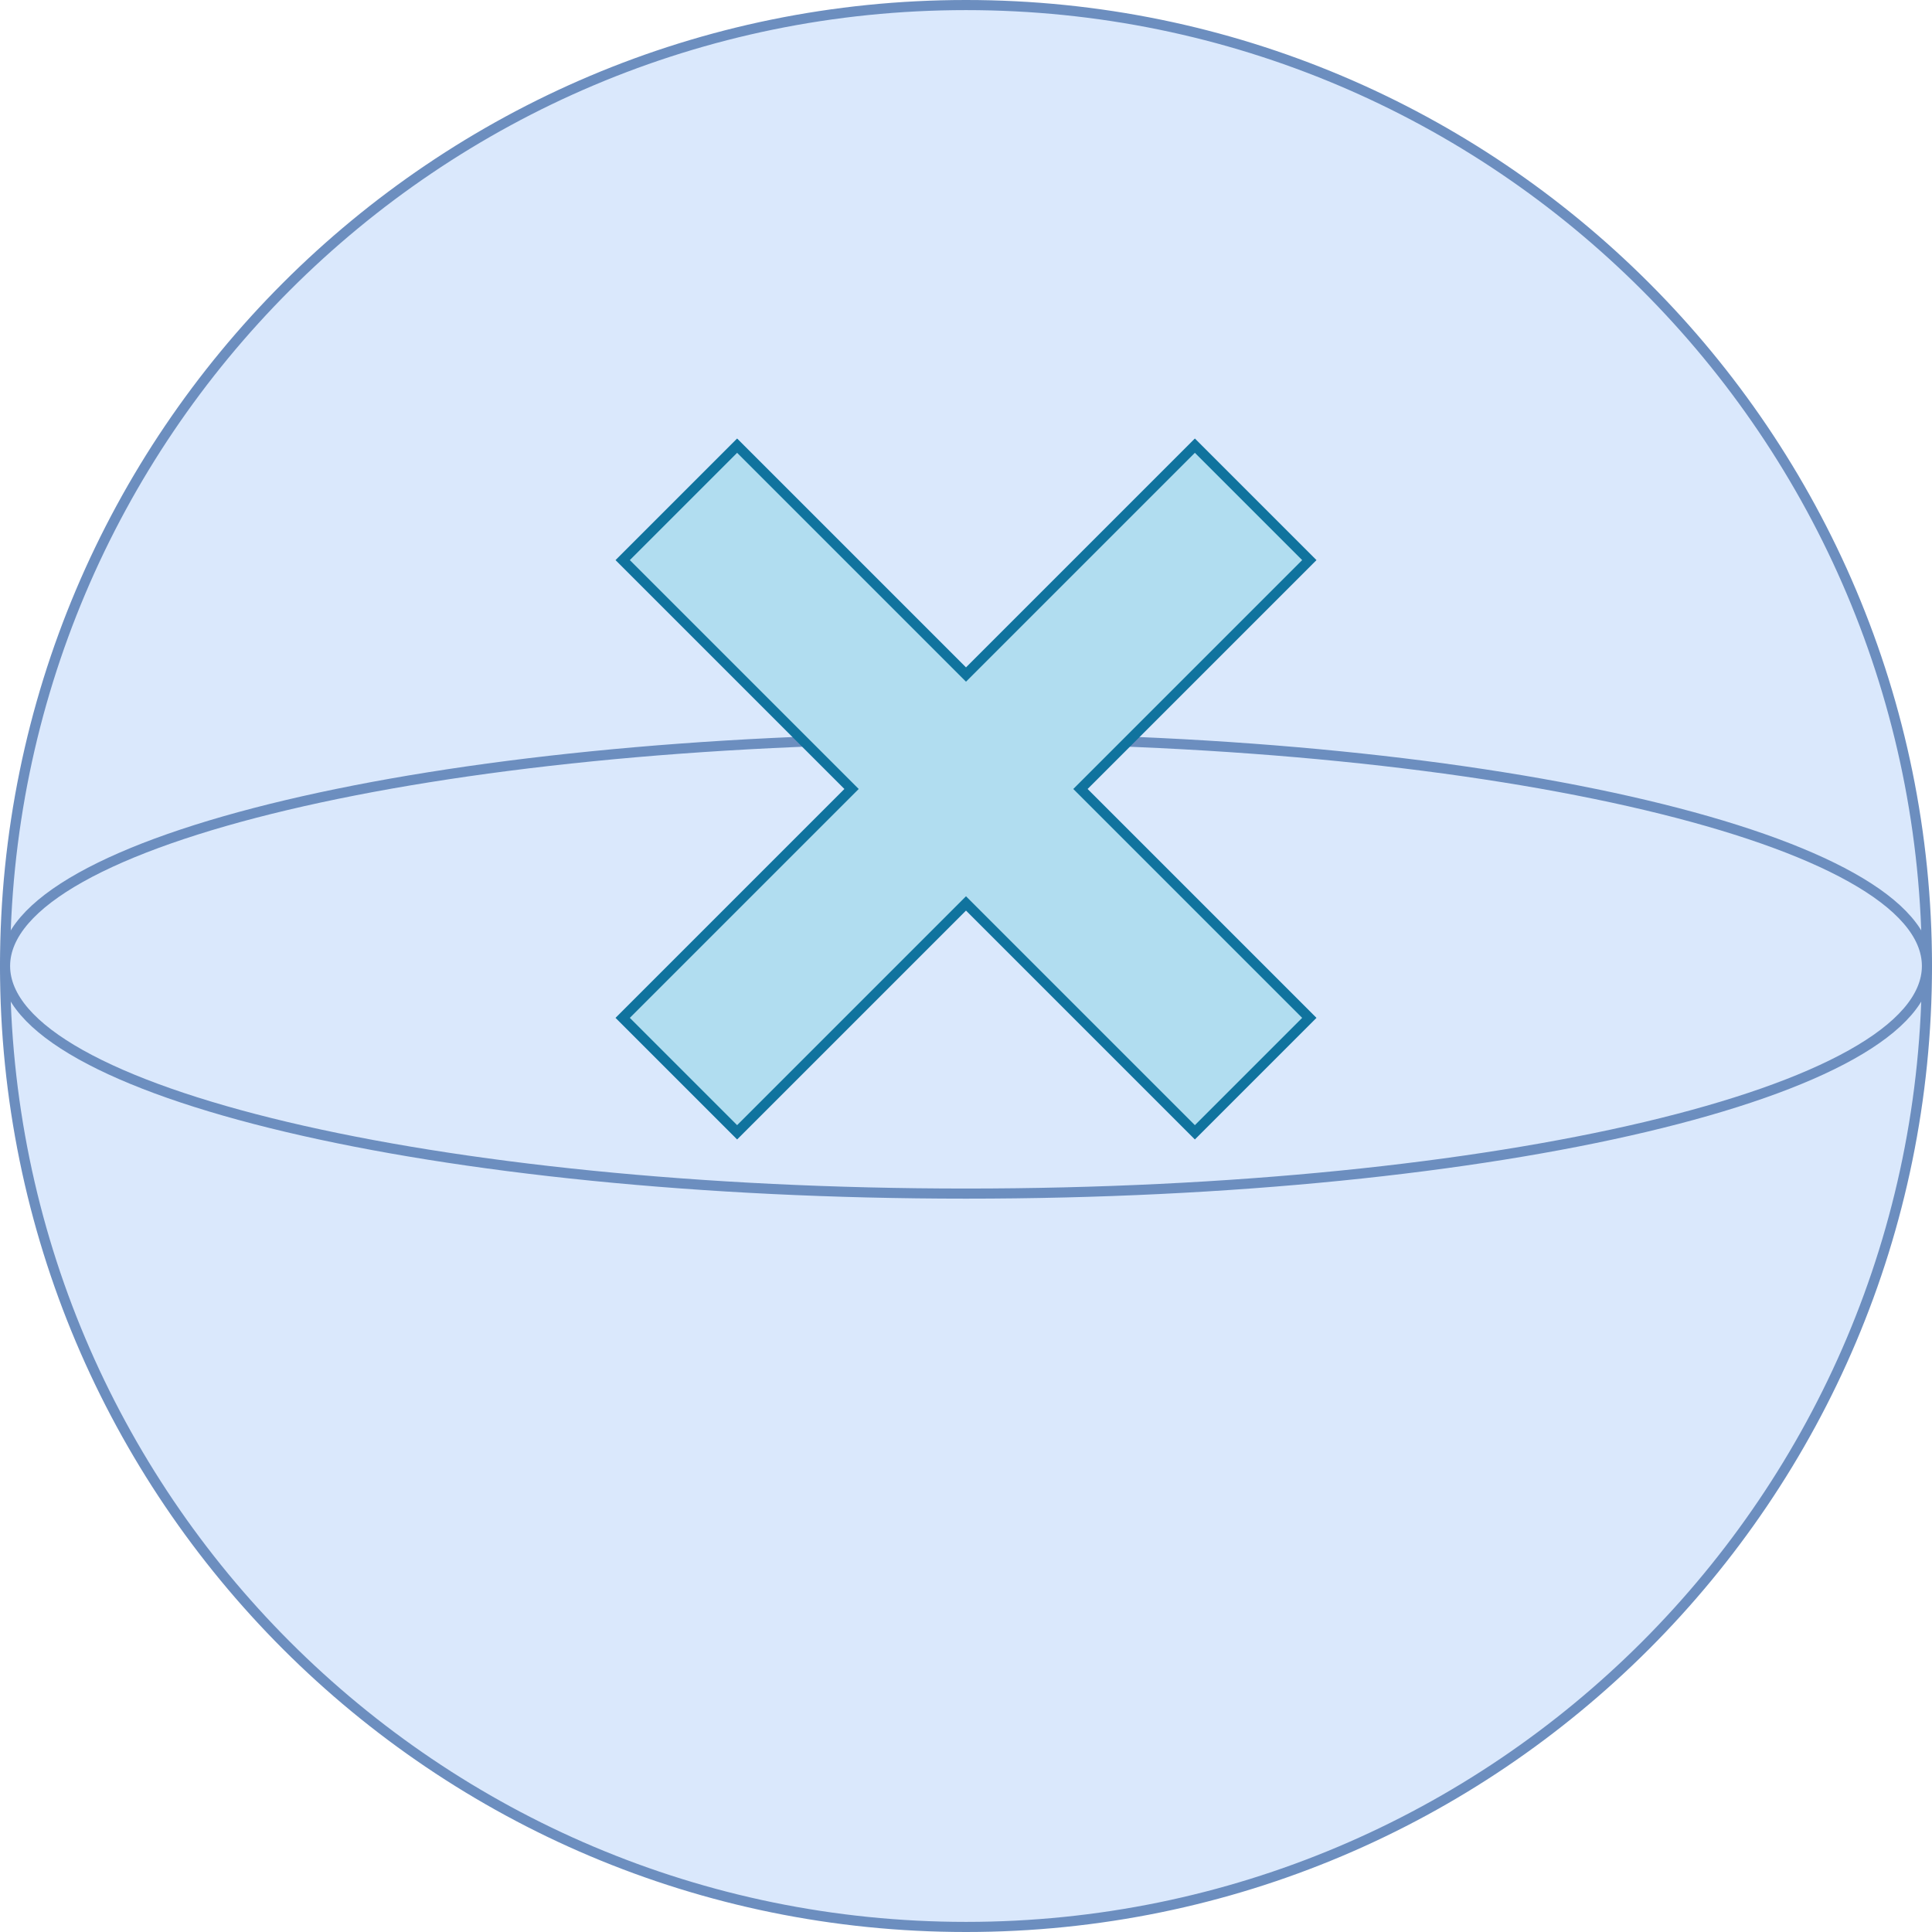
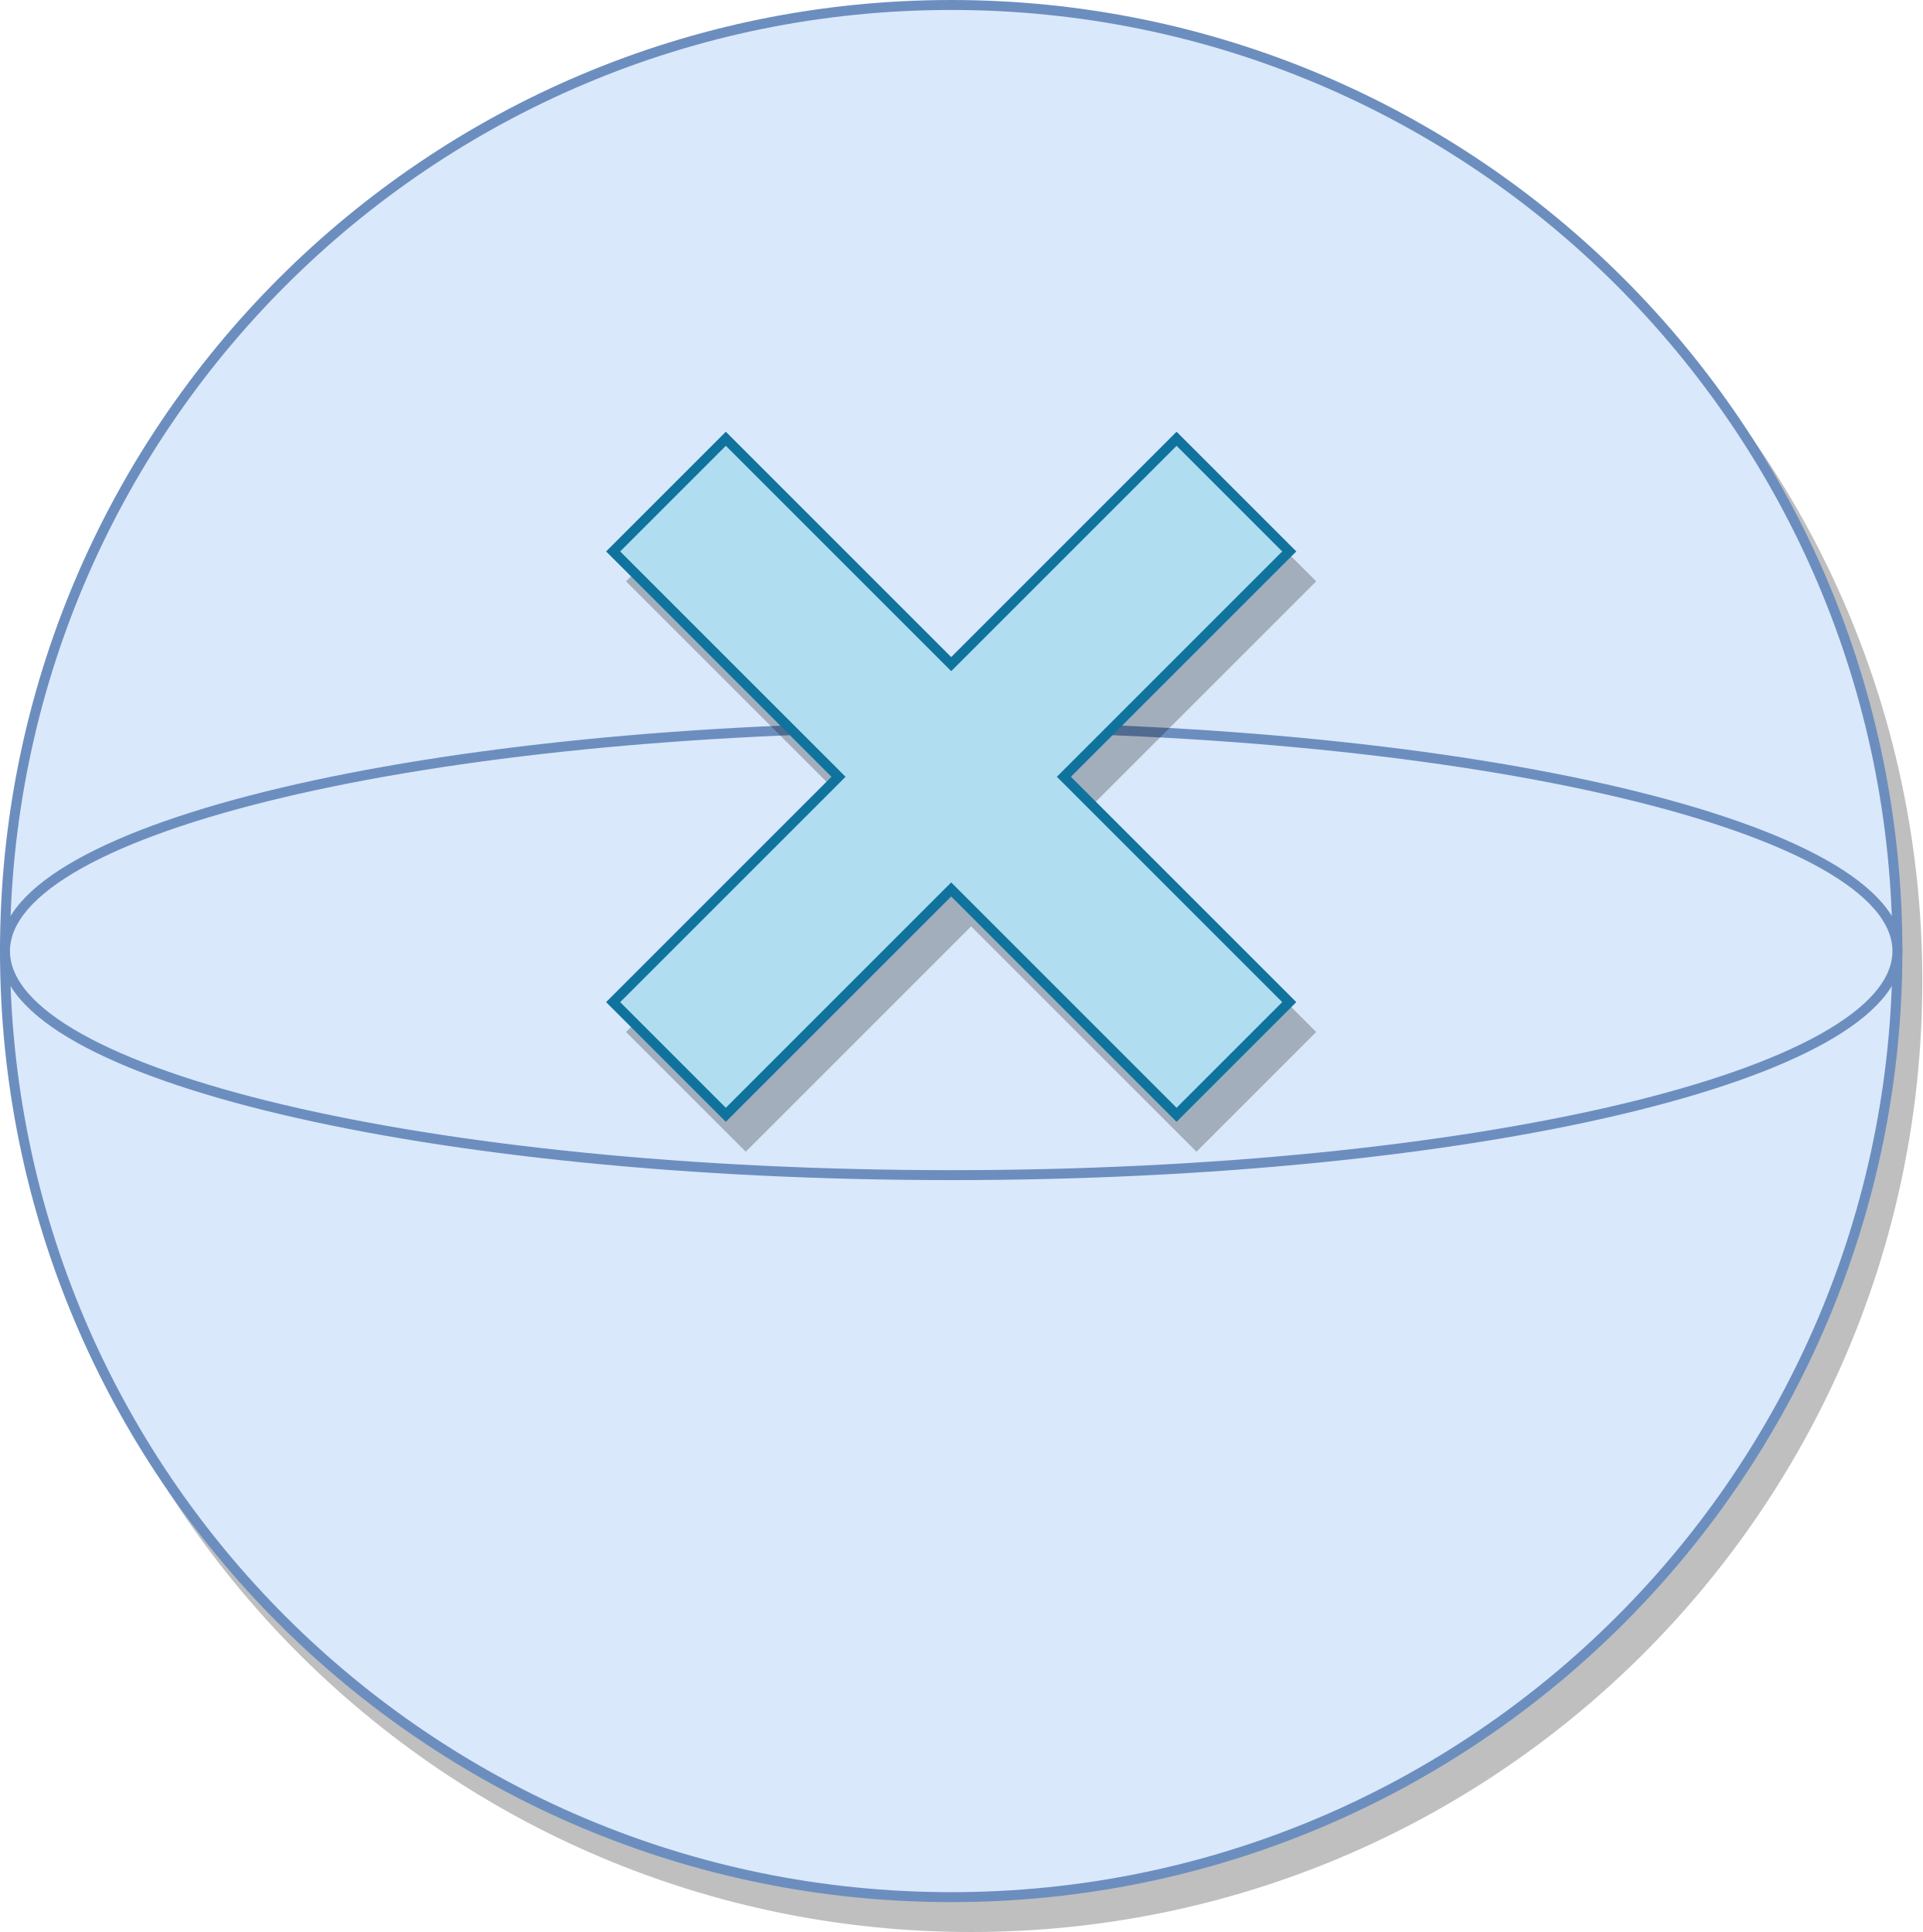
- <svg xmlns="http://www.w3.org/2000/svg" version="1.1" width="191px" height="191px" viewBox="-0.5 -0.5 191 191" content="&lt;mxfile host=&quot;app.diagrams.net&quot; modified=&quot;2023-02-01T14:46:39.265Z&quot; agent=&quot;5.0 (Macintosh; Intel Mac OS X 10_15_7) AppleWebKit/537.36 (KHTML, like Gecko) Chrome/109.0.0.0 Safari/537.36&quot; etag=&quot;b040D04-bC3vcxmLrELs&quot; version=&quot;20.0.4&quot; type=&quot;device&quot; pages=&quot;2&quot;&gt;&lt;diagram id=&quot;rjqoV1BqjY0svaJ3a4wY&quot; name=&quot;blue&quot;&gt;zZVNb6MwEIZ/DceuMA6BXJt+XXYPzUpV9+bgAayaDDJOgf76nRQTYEmUVtpq94Jm3hmPPQ+D8fi6aO6NKPPvKEF7gS8bj994QRBHET0PQtsJS8Y7ITNKdhIbhI16Ayf6Tt0rCdUk0SJqq8qpmOBuB4mdaMIYrKdpKerprqXIYCZsEqHn6pOSNndtBdGgP4DK8n5ntlx1kUL0ya6TKhcS65HEbz2+Noi2s4pmDfrArufSrbs7Ez0ezMDOfmTBAq9+pQ/iDTc/w+bR3Lf8x/NV2FV5FXrvGnaHtW1PIDO4L10aGAvNKe5i26f783OxY7c0JYAFWNNSiivEuVvS/uHXA2+2clo+Zt2Lwr3j7Fh7wECGI/EJKsFlKlSFRpCc6zpXFjalSA6Rmj4C0nJb0IY3jExRld1cpqoB2vQ6VVqvUaN5L8SlgDhNSK+swRcYRZZJDNuUImfhjyGff71z8v+OLPuLZP8DkG5ko+Bb+LGZXYRfBHZxGSxdQOXBTAxW1WW8Bq2wCnfk0qlnuLdMytQ/hZv5EV/BV+B2VcJwemFEJ+jHJ+DHn59qcocb+j02+s3x298=&lt;/diagram&gt;&lt;diagram id=&quot;XWp6MGt95ReRCfYqYjzS&quot; name=&quot;gold&quot;&gt;zZVNc4IwEIZ/Dcd2hMiHx1atXjo9eGivkQTINLBMiAX99V0kCIw6asdOe3GSdz+SfXYNFpmm1ULRPHkFxqXljFhlkZnlOIHv428tbBvBs0kjxEqwRrI7YSV23Igjo24E48XAUQNILfKhGEKW8VAPNKoUlEO3COTw1JzG/EhYhVQeq++C6cSU5fidvuQiTtqTbW/SWFLaOptKioQyKHsSmVtkqgB0s0qrKZc1u5ZLE/dyxnq4mOKZvirgLfB5Vn4Ey8mTTRe7gMrswWT5onJjCjaX1duWQKxgkxs3rjSvTnGn69Z9dHwv+1AtTgmHlGu1RReTyPFNyLZFaPZlx9ueGC3ps25FanocH3J3GHBhSNxAxblMBbPgCOLmuUyE5quchrWlxD8BaolO8cCZjUta5M1cRqLieOhzJKScggS1T0SiKHLCEPVCK/jkPQvz1p7roSVWlAmkOYhiE6+2nW3MoAFnW3/clb+jTu5I/Z9DNqPuXznpY//R/SXo48vQ8eHK62WooCguo1egqRaQ4Xbs/qgVd8dtsrju4KEhB6o9/sEJ/MHtE4/b7mXf23qfRzL/Bg==&lt;/diagram&gt;&lt;/mxfile&gt;">
+ <svg xmlns="http://www.w3.org/2000/svg" version="1.1" width="193px" height="194px" viewBox="-0.5 -0.5 193 194" content="&lt;mxfile host=&quot;app.diagrams.net&quot; modified=&quot;2023-02-04T08:20:05.916Z&quot; agent=&quot;5.0 (Macintosh; Intel Mac OS X 10_15_7) AppleWebKit/537.36 (KHTML, like Gecko) Chrome/109.0.0.0 Safari/537.36&quot; etag=&quot;2C3UUbGu3VSdL_Twg8AN&quot; version=&quot;20.8.16&quot; type=&quot;device&quot; pages=&quot;18&quot;&gt;&lt;diagram id=&quot;6k0z0LtdKyUJB5cvUbca&quot; name=&quot;DB&quot;&gt;3VjLctowFP0aLdOxMbblpUxM2mmyKZO2W4EVW42wqBCvfH0lW7IRr9CEdmhnGOb66Oq+dSwAwWC6vhN4Vj7wnDDQ8/I1CG5BrwdhqL41sGmAMIQNUAiaN5DfASP6QgzoGXRBczJ3FCXnTNKZC054VZGJdDAsBF+5ak+cuV5nuCB7wGiC2T76jeayNGn14g7/SGhRWs9+lDQrU2yVTSbzEud8tQUFGQgGgnPZSNP1gDBdO1uXZt/wyGobmCCVPGfDfQo/vzym8Ov3WZLPF15vOX64Mc2Yy41NmOQqf/PIhSx5wSvMsg5NBV9UOdFWPfXU6dxzPlOgr8AfRMqNaSZeSK6gUk6ZWSVVjnRr1GPFK9IgQ8qYMbmfmUl2zhdiQk6kY4ZNYlEQeUIvavR0rlsOTN3uCJ8SKTZKQRCGJV26s4DNSBWtXld1JZjC/0YTTNRLzBbGE8gCAHsADWpBfXwjoMAspZ5FUiOkVjlRsxkxlX46FkoqZF3SXeRGeTzH1qfbt+8FWQgSD8ADJiyS06Uzf9HPBTfrneTsmM9wdXDLGE+ei3o4byaccQECpCtfUUkxO2wyiwFSOSAtwAzAtnKqj40f17eC64AtunN23JOxKqkkoxmuJ3al2NE9BZjRolIyI0/y1NAviZBkfXJM7WpoqMZwrQ/N86pjLt/SUbnFWlbv4pOd/F/0Ep1JL/FV0Ut0jF5eObuvURBqaapvdSKr4/1FCjoZh9obpiC8iIXrOu1BvHPa4zNPu+/9qeMev+FFdskpeq2Pb9574kWmTQxGIzvHiRWGu+bQ0dhjkPRBmmon2u3w8cv9tQ1bmFzdsNlfCFvTRtYfdEH3hyZL9Ls98VtKsT2xc9myDVQ3Yk+1JcJTXVQzc2fedt4361m9BQ19K/WPhNJeWkKAMpCgQwk31hNrHdlw21CGbpTKoA0XBtdTC5BBraCal0UgCbXToyH5WqGxaRL369giABFIb+sh8EF6LKlzqtrXCnDQNajjhX+lUH1dAYjsxqxmnSFAoUWg1UmP68TvqOoOsSkCki57zaXgz2TQXOHtFe5J3d92oB2W02RG1Q93ZOApzfP6QnmILF06vQBB9gKXIANvnyD74YUIUj12/xvUa1t/vgTZLw==&lt;/diagram&gt;&lt;diagram id=&quot;XWp6MGt95ReRCfYqYjzS&quot; name=&quot;gold&quot;&gt;7Zhbb5swGIZ/TS47BRzAXC5p11baQVukreudAwasOZgZZ5D++plgA15oQyfSg5pcRPb7+YDf57M5TMBiXV5ylCWfWIjpxJ6G5QScT2wbQkf+V8K2FhwH1kLMSVhLVissyR1W4lSpGxLi3GgoGKOCZKYYsDTFgTA0xDkrzGYRo+asGYrxnrAMEN1Xf5BQJGpZttfqV5jEiZ7Zcv06ska6sVpJnqCQFR0JXEzAgjMm6tK6XGBaead9qft9uCfaXBjHqRjU4Qv0cFrcwCv/vYUu7yCi6Zka5Q+iG7VgdbFiqx2IOdtk+5PpnpgLXPahQCs9QrtamSWYrbHgW9lO9bI9ZdBWW6jqReu35Sst6XhtT5WIFOO4Gbu1QRaUE49wxT7sihxFpqCszIuECLzMUFBFCrkJpJaItZzw3JJFlGd1XkakxHLSeUQoXTDK+G4gEEWRHQRSzwVnv3AnEror13FlJOYoJNJ4o1fou1Wsyapqrh5KD0H/F90+okMIGnF0BGBEBOM6PrrJKu+9gWk/8945RzJ9dth0mW9ZVQw4y/PD1nMmkCAsldWZ818oRre71Dci49QBjasd/2GP/XCEjIfXtz+LW/xtvvqcXtPvvz/6X/0hR7E2Py+ICJJHuX/WZz8GAZSHaI/986nv7CIRM3bBdPdrsPSc/sNI3b8LejCAHgzgWBgGHDxvAINlPTsI522D0KM45tPRs2NxT1iqLrOZgcUC+3fvJ8XinbB07NVUep6pnpQKPFGputj+y8Iy4P3u1WF5eF/Y5sbwjwZAVttPGrtY57sQuPgL&lt;/diagram&gt;&lt;diagram id=&quot;lGsL9giuVpwTiS2bFU5e&quot; name=&quot;silver&quot;&gt;5ZjNbqMwFIWfJsuOAEOA5SRN2mrUFVW7dsCAW8DIOAX69GPADhCYCRklkyoBCdnn+gefz+ZKzMAyLh4oTMNn4qFopileMQP3M02zLIM/K6FsBMOwGiGg2GsktRUc/IWEqAh1iz2U9RoyQiKG077okiRBLutpkFKS95v5JOrPmsIADQTHhdFQfcMeC8WyNLPVHxEOQjmzOrebSAxlY7GSLIQeyTsSWM3AkhLCmlJcLFFUeSd9afqt/xDdvRhFCZvSoXxJHl9/OqsyfCebV3UdvG2MOzHKJ4y2YsHiZVkpHQgo2abDyWRPRBkqxlDAjRyhXS3fJYjEiNGStxO9NFMYVEoLRT1v/VZtoYVdr6UIBeNgN3ZrAy8IJ45wRTvsCh+Fb0FeWeQhZshJoVtFcn4IuBaymE94r/IizNJmX/q4QHzShY+jaEkiQuuBgG9UN9czRskH6kTm9cUjAYUe5sZ3Ypv6rnrJXVXNNaT0V+j76IaILocAnBDBaR0/ucli35sTt71u/jDOZLp+2HS+39Kq6FKSZYetp4RBhknCq7rxTyh80sPQXOfAUMgE1fsagZ3bHS7WCBbrBCfB/vX1AhVcOtT7eKbB+ukzepryiZZQshwzNzyKyt0YFgRcS1HGsCwU26gje1iU+tphGckKg9xxREIYYwBGGIBzMZiQEK6bARcuzWBCRrguBrr27c7BEQniShioev8c6MMs/V8JGLdGgA/WJ2BdmMD85gjY9vciYN4cgb1MYJ8NAK+2fyTqWOe3Dlj9Bg==&lt;/diagram&gt;&lt;diagram id=&quot;CKwYreUDkkmWpArTMo3f&quot; name=&quot;bronze&quot;&gt;7ZhBb5swGIZ/DcdOYEOBa0K2XqpViqYdJxcMWIWYGqeQ/foZsAkWRKRSSDs1OUT2a/szfp/PGDDgOq9/MFSkjzTCmQHMqDZgYADgeY74b4RDJziO1wkJI1EnWUdhS/5iKZpS3ZMIl1pHTmnGSaGLId3tcMg1DTFGK71bTDN91gIleCRsQ5SN1d8k4qlcFnCP+gMmSapmtu79riVHqrNcSZmiiFYDCW4MuGaU8q6U12ucNd4pX7px30+09hfG8I6fMyB4rX/9fGFPf9IgeX3kDxua7O9klDeU7eWC5cXyg3IgYXRfyG6YcVxP+Y6eVXdzfF1Wv1qRJZjmmLOD6CIDAVcOOSgLZb06+m35UksHXgNTikgyTvrYRxtEQTrxDlfAvCsiikhBUVlVKeF4W6CwaanEJhBaynMxYWCJIiqLLi9jUmMx6SomWbamGWVtIBjHYQQ8oZec0Rc8aIlc/1ksEa4ShiIi3NRGIadt67OqmeskpSGN03kwRjSHoBcvjgBeEMFlHb+4yTLv3TPT3na/OQuZbs+bLvKtaIoho2U5bz2jHHFCd6JqOxMoTARNNIViFbhma3dMNQxm+1sCQ60OKO1uBHu3B1y8CSzeUjvBOR9KWREepu+icjeFBcPQ6+4uIyym71wXi9odExjgBAa4FIb7G4b2cP5wEO7XBqGiOPpT04dj8W5Ymii2rWGx4PhUvyoW/4ZlYK+iMvGsdVUq6hXni2OxgP/JuJzxPvy/cZnZGUDfGv5iBET1+LGjbRt8MYKbfw==&lt;/diagram&gt;&lt;diagram id=&quot;rjqoV1BqjY0svaJ3a4wY&quot; name=&quot;blue&quot;&gt;xZVNU4MwEIZ/Dcc6QEpLr63aXvQgzjh6S8kCGUOXCamAv94goRRBq6MdL0z23XxsnncBi6zSci1pltwgA2G5Nistcmm5ru97+lkLVSN4nt8IseSskZxOCPgrGNE26p4zyHsTFaJQPOuLIe52EKqeRqXEoj8tQtE/NaMxDIQgpGKoPnCmEnMtd97pG+Bx0p7szBZNJqXtZHOTPKEMiyOJXFlkJRFVM0rLFYiaXculWXf9SfZQmISd+s6CKU6eog19xeDeK+/kuiK3jxPjzgsVe3NhU6yqWgKxxH1mkeWhfkcHw8NNPS8gFZRj1tBtu2N3e901gCkoWel5ZhUhBlj1IS46/s7CaMkx+1akxvP4sHeHRQ8MmR9Qck9T0rvoltTBski4giCjYZ0p9EuhtUSlwpCjedb0acRL0IcuIy7ECgXK940Io+BHYc1bSXyGo8ws9GEbnXbiS6M/2jO04f8wO3+I+RdU7XNQNc08dy+873Xz1DsT5elpyhpFVg9DiXl+mrVERRXHnQ511QP2W4exyB5j79hzsoCzd3TZ/nr635X5iBX+iBP+z/tdh92H/T139HckV28=&lt;/diagram&gt;&lt;diagram id=&quot;fC48v9V5CZhPpXk4-Rxh&quot; name=&quot;violet&quot;&gt;xZVNc5swEIZ/Dcd2DOLL19hOe/H04E5zVmEBjQWrEXLA/fVdjAgQnDqeaVoOjPTuald6dhEO25TtF81VsccUpOOt0tZhW8fz4jigdyeceyEI4l7ItUh7yR2Fg/gFVlxZ9SRSqGeOBlEaoeZiglUFiZlpXGts5m4ZynlWxXNYCIeEy6X6JFJT2GN50ah/BZEXQ2Y3XPeWkg/O9iR1wVNsJhLbOWyjEU0/KtsNyI7dwKVf9/iG9WVjGirzngXPsA382D8+ft8X6ps67n7snz7ZKM9cnuyB7WbNeSCQazypZbJhJWgD7bVS8J9DhPG01CWAJRh9Jj+7ijEL6Pxq3oy83bXViinrQeS2xvlL7BEDDSyJO6h4t6lQFGpBmjw0hTBwUDzpLA19BKQVpqSEW5eGvFZ9X2aiBUr6kAkpNyhRXwKxKAxXMSe9NhqPMLH4zNsGUWcZOqeLl2FlJk7Z5SF9WaE/Fvx12Zbl+X/42V/Efz/tfwbY9nvkfQ7e1/B+8EHA/dvAqQdVN0w01vVt7BoNNwIrmtKuF2UANw0gulaGdRgxHn4E7nb4Ac1vm+gK/fgK/Pj+bqfpeL1fbJN/JNv9Bg==&lt;/diagram&gt;&lt;diagram id=&quot;aSIvXRFUzzWETJZab6ju&quot; name=&quot;red&quot;&gt;zZVRb5swEMc/DY+bCA6J+9im2SZNnbRG06S9OfYB3gyHjDPIPv2OYAqUdGmlVRsPyP6dfbb//8MEbJM3760osztUYIIoVE3AboMo4jymdwuOHYhj3oHUatWhxQB2+hd4GHp60AqqyUCHaJwup1BiUYB0EyasxXo6LEEzXbUUKczATgozp1+1cpk/VrQe+AfQadavvFhddZFc9IP9SapMKKxHiG0DtrGIrmvlzQZMq12vSzfv3RPRh41ZKNxzJnyT91+293yPn1DcqeT68/ePhzc+y09hDv7AfrPu2CuQWjyU88X6mWAdNOesEPs+w3BaqhLAHJw90jg/izEv0PFRvx70Xlx5lo217qHwHqcPuQcZqOGVeIEq0WVVKAuVIHVu6kw72JVCtpGaPgJimctpwdsFNUVVdnWZ6AZo0ZtEG7NBg/aUiCkehmtGvHIWf8Aoch2H4TJsZ2DhRjw5PcTnpvzR48dOzR35d4qzv6j4fyywL/F19DZ+Xo0v41cSfHlZcLqwyrYpLVbVZdktOuE0FtSlXc9sSLgEKc/ZsOfxMm5tSK1QGiZWgFjtV6vXsKLp/0fTy2d9xhl+xhj+8i+BusNtf4qNfpls+xs=&lt;/diagram&gt;&lt;diagram id=&quot;frNSnTapbKEbRqevmbv5&quot; name=&quot;capsule-system&quot;&gt;3Zldc6IwFIZ/jZftQAIIt7Xd7s5sp93xYvc2QoSMSJgYK/bXbwJBTaSjnVFiwRmFN+HreU8OOTiCk2X1zFCZvdAE5yPgJNUIPo4ACENffEth2wiBq4SUkaSR3L0wJR9YiY5S1yTBK60jpzTnpNTFmBYFjrmmIcboRu82p7l+1hKl+EiYxig/Vv+ShGfqtsB4r//EJM3aM7tB1LQsUdtZ3ckqQwndHEjwaQQnjFLerC2rCc4lu5ZLs9+PT1p3F8Zwwc/ZIRUsf1XRn+wuQ28fby9O/O/hDjZHeUf5Wt2wuli+bQmI6y7laryeiZ+HTUY4npYoltpGeC60jC9zseWK1RldFwlOfs92AooXKZPq65rnpMBKTxBbvIrDEC4jw7l3fF0EtSp7MsoRJ7SQgtjccZRtc5LnE5pTVl8rnPvyI3Va8AO9WeTOnNEFPmgJ6kW0HONUhN8x47g6kBTeZ0yXmLOt6KJaoa+sVrEO2yDe7CPHDZWWHUZNuyNS0Zrujr03VKwoT7/gr3faX9Y4poCesNfgjWEcOk4X1wcn8usWwwmnXi7EOzJ4ex28QQdv71q4g9O4xVFE7jpjJN1unIMI3Psa+Q7wIPKPwYPwWuTBBcmjVdk8SuakkgNDt0JHW1CZ0cwc9VW7LjEYXH0wBB2WBB1jYSde3JJxb5Z8hjtlKCFYQz6rP9ceIR7UzfDAsRten4kp7MWLzifBpF4Ml9SwucJD17WNOhou6tBA7VtG3aa8AbL23BsLa9cdLmszhUDbrPuZzVjJIZ7BOrTN+owS+Juy9hyDdWSb9Rnl6HdlbeYQ63HtD5e1MbsG1vP1Jev+22INx57O2vo8pJ+y0kpcG/Nr0PH+sF/Wwy0bffPZOLbNerh1o2e8p7Vey7TnHyLrsc7a9jQEDLdshLeGerhV4+796dVRi839X7J128H/2vDpPw==&lt;/diagram&gt;&lt;diagram id=&quot;m3NwgbQZKI16jDIMOSJP&quot; name=&quot;squid&quot;&gt;7ZhBk5sgGIZ/jcc4AlHjsZtutjM72Z02ne5Ob1SJ0hJxCdZsf30xYtSoiRcz2ZlwcOQFPuR9AEUDzTe7B4GTaMkDwgxoBTsDfTYgdKCrrrnwXgj2TAuhoEEhgUpY0X9Ei5ZWUxqQbaOi5JxJmjRFn8cx8WVDw0LwrFltzVmz1wSHpCWsfMza6gsNZFSos3JYuf6F0DAqewaOV5RscFlZj2Qb4YBnNQndG2guOJfF3WY3Jyz3rvSlaLfoKT08mCCxHNLAdz59e/GfcDhhT4/Ln8uUZT8mOspfzFI9YP2w8r10IBQ8TQx0d3h+oDLtzstIREiy60KDf5URq9GrWUP4hkjxrurpVtCbFu30jAGONjCr/AelqVHdewhNW5PX1MND9MoYdaO96fZpQR4f3ogL0q9vi1fx/Xf0LJ+H+CQFxXGY5+6yiEqySrCfF2VqXSgtkhumzVtTxuaccbFviBZwAS1L6YJLLCmPlTzxcmErBf9Dyqoxj/Pgax7LWuv1Pild2SwxjUmuF9HSOCCB7vMMvZOT4xhpPzq7QW5S5mvk3E5w1kjY4HlsTZuugtxFWCGnwcqGpud6tdQiZ3eQc8cCh27gehcZMpvLDFjtZda5P461Odo3WH2w3Nm1wXJvsPpgOZYJvOuiNbvR6qM1Babjtd9Y10LOO09ORVHHmAEfjDU6ezjHfo+2IIA59awqgdYnw6xWCluGI9A2HHojGV6eGD+048g65/jpj7TLOj7gVDTYcbxNivP7mu7y3ex4qyrSJSf/1PROoHDMjtMNcDp2GGcs+wecbj6u/VN4/DIe1XKVrX7F7Mtq/7PQ/X8=&lt;/diagram&gt;&lt;diagram id=&quot;usMbrqfgOCgkokWfYSIB&quot; name=&quot;octpus&quot;&gt;5Zddb5swFIZ/DZeJDA5ft6NpKlXVJmXtpN25wQS3xkbGBbJfPxPsxJRNaiXSItUXkf2eY4Of17EODkyKdiNQmd/xFFPHA2nrwCvH8/wgUr+dcNACdHthL0jaS5awJX+wFoFWX0iKq0Gi5JxKUg7FHWcM7+RAQ0LwZpiWcTp8aon2eCRsd4iO1V8klXmvRl541m8w2efmyW4Q95ECmWS9kypHKW8sCa4dmAjOZd8r2gTTjp3h0s+7/k/09GICM/mWCUkdP/5k6w2l8KGWj9/Z74guYL9KjeiL3rB+WXkwBNQqCrYafGtyIvG2RLsu0ii7lZbLgqqRq7oZoTThlIvjPBggALJM6ZUU/BmbCOOsWyvjTFrJ2bF1yYZSt+J4i3rXNRYSt5akt7zBvMBSHFSKjq4CjV+fP8+Mm7ObvpZyy0ioNaTPz/608hmx6mjK7yC+mhtxwSWShDMlL2JwCQuimVngfzkLfHdmFgQztuAiBsCZGeDNzYATcTDRrRO+Ig7GxF3wD+TxBMjxw/bp7vY+rO5/8Oj2BtaLA164EyK3juvxwlDlj0SEYTEdQN97BRCCpQ+sBkc8TW1n4/TiC+Gc8gR/AM5VFI9xfi7BKYs/VJV9+Z2RFqfjS6Fvlzqp0KA8wYXLMBz/34MxXaNNTnfKQu9T6QKwDD+QrhqeP4qOMevLEq7/Ag==&lt;/diagram&gt;&lt;diagram id=&quot;QB3M6GfYnl5YMvyWWD5f&quot; name=&quot;arrow&quot;&gt;7ZZdT4MwFIZ/DZcaCgPc7Tadxhiz7EJv6yjQWHqwnMnmr7eMYodMnRfExKwXpH17Tj/e5zTB8af5Zq5okd1BzITjufHG8WeO511cBPpbC9tGCIkRUsXjRiJWWPI3ZkTXqGses7ITiAACedEVVyAlW2FHo0pB1Q1LQHR3LWjKesJyRUVffeAxZuZaXmT1a8bTrN2ZhONmJqdtsLlJmdEYqj3Jv3T8qQLAppdvpkzU3rW+NHlXX8x+HEwxicck3KdPj9kctzc3uJBwWy7Ey/yMeM0yr1SszY3NaXHbWpAqWBeOP1GAFDlIrY5dPe4fwJzplSlkm0N46FO7qHVAVw6DnKHa6jiT5Y1HTZ6pGhIaEyvLgLTGZvv+e+45iVzbzHWoKYP0YyvrlO4Ys35h3BG+oeJUpvVoUmUc2bKgq3qq0g9FaxnmescZ0d2ECzEFAWqX6Det63hteIkKnlkbKEHWSycgcS832TWta8eRcsmUSe7T+r4gPjP8klXQRxMdJjMQCv9nFLqCZcxiY/d/phF13o0X9NgEB9hEQ6EZndB8C6OVOg9lPBCM4ATDwojCv4URnmBYGAEZCoYe2j+s3dzeb6p/+Q4=&lt;/diagram&gt;&lt;diagram id=&quot;3xQTPuoYSrTo2qTkkmU3&quot; name=&quot;object&quot;&gt;7Zhdk5owFIZ/jZcykPB5q7utu7Pt7tR2t3edABFSI2FirNpf3wBBQUCd6eLYjlxo8iYk4X3O4SMDOF5sPnKUxp9YiOkA6OFmAO8GAFi2K38zYasEaBRCxElYSBVhSn5jJepKXZEQL2sdBWNUkLQuBixJcCBqGuKcrevdZozWZ01RhBvCNEC0qb6RUMSF6gJnr08wieJyZsP2ipYFKjurK1nGKGTrigTvB3DMGRNFabEZY5p5V/pSnPeho3W3MI4Tcc4Jd84L+fkZBQbePq0evhHT/C6GapRfiK7UBavFim3pQMTZKh3A0W79hqxILQlxqGoh4dJ7whJZTxjPLnw0oyR9lXVdltUkmAu8aaOG/HIyvXlVxs4rGWOYLbDgW9lFDQRcT4OOVZymYsywXM0GSlvvqRnQ1ko5rkKDSkQqWKLdNHs/ZUFZ2m7v9MujT56Wb/78geKXR/jj62R+jr3S1jQrBitf/o3WMRF4mqIg09YypaQWiwVVTvuF70/+TkDBPMppPK8EJQkukSA+f5bDEJGZomu6VRdBrjZR1igv51gEsYI4I5SOGWU8XzeUE7shzDoJzua40gKgaVrhQQhk5YkatjMcqti7w7UzFmAtCoaGqzltQdAWAZb+9xHQumJwOgIEJyiJ6Bn0DxDYpmO7To5QIJV+Q09vMElYFhajGUtE5exZfkhdJqFAMnK4QnUkIPoiB+oJPGxJXkdvwQb6wgZPY6vbdBXkLsIK2jVWFtA8x6scDXJWCzmnL3DmDVxnkkHt4DmpN9MMtKXZOzweW9dr3WB1wXLca4Nl32B1wbLlm5R3XbScG60uWqah2V7ziXUt5NzT5OQo8vv3jBfGCp0czqHfvSWEoZmevj+MxiuDW2kFDcPLTYKq4cDryXDvPzAc6qcMP/6OdlHDy72dd3EcLdNi32dGNjhs3qmK45Kxb2reERT7LYjqR6ndcoOx+7L/jF2Jf9d+Exw+i3u1XFb3W3h5W2UfFN7/AQ==&lt;/diagram&gt;&lt;diagram id=&quot;2MaA9xtxJkHVv_CKqx4-&quot; name=&quot;sticker&quot;&gt;1ZZNb5wwEIZ/DceVFhxY9thsNqlSVTmslEa9ec0A1hpMzFDY/voOYL7yIbWHVRoOMH5mbMbzDjIO22XNneFF+l1HoBxvHTUOu3E8z98GdG/B2QI/7EFiZNQjdwIH+RssXFtayQjKRSBqrVAWSyh0noPABePG6HoZFmu1fGvBE3gFDoKr1/SHjDDtaehtJv4VZJIOb3aDbe/J+BBsd1KmPNL1DLG9w3ZGa+ytrNmBams31KWfd/uOd0zMQI5/MwHvqn319PQg729+rlbRt8fH26uVa9X4xVVld2yzxfNQAkq8aM3CaAEl1fO6TiXCoeCixTXpTizFTNHIJfPIxSkxusqjhwqVzMHyDkGbzppGYz1aV3kCFKn1GI0cpc7tMJZK7bTSpkuHxbGgq52DRp9g5mEB2zJa/truCQxC82613FED6l3QGaA5U4id4K2tbLZvx4aspy5wQ8vSWQf4lnHbeMm49KQNGVaef5Fq8+mkEhEcw+PFpfJeSMU+XKrg00kV0xWGF5eKXS2l8j9cKv8NqQKFbYU0bWquWfBc6cGxKruj6gsFuGHRdOUZ/GQl7fOAUpzADOtRfv2Svfd/7wghwI/ji3eE/+Lj3VyuI2g4Hbedb/bPwvZ/AA==&lt;/diagram&gt;&lt;diagram id=&quot;t7X5j63cYOSPMedAto4Y&quot; name=&quot;plate-label&quot;&gt;jZNRb4MgEMc/DY9rVGarj9N2bZPtpU22ZG9UUNhQDOK0+/SDglrTNdmLufsd3HF3fwFMy34rUU1fBSYcBB7uAVyDIAjjpf4acHYgjCwoJMMW+RM4sh/ioOdoyzBpZgeVEFyxeg4zUVUkUzOGpBTd/Fgu+LxqjQpyA44Z4rf0nWFFLY2C1cR3hBV0qOwvYxsp0XDYddJQhEV3heAGwFQKoaxV9inhZnbDXOy95zvR8WGSVOo/F7aHt4/1asew3OdxUx4+n/bxQ2izfCPeuobBBoIIgiT5w7B9qPMwnI4yRY41yozf6f0DmFBVcu352tQd1yZS9oXRxuKEGpYtpF5TijgXrX52chEK9IxlFOKH2jqJtsIEv5yGRNIC7Xk2rR3kpcYXURl1kVxUyknIj4zPOE8FF1IDTHLUclPStUykIv3dWfrjhrSyiSiJkmd9xF0IHt1SnapHuXaTRnzPMXqlj6VjyMmyGFNPm9OGW97gTiK5xK7+NLj5BQ==&lt;/diagram&gt;&lt;diagram id=&quot;GAPbxsEe4fEeDz1kfos5&quot; name=&quot;no-image&quot;&gt;jZNLb4MwDMc/DcdJhQjWXsu6tXtdetg5JYZkSzAK6YB++oUmvFRVWpBQ/LOdx99OQFLVvmha8Q9kIINoxdqAPAVRFG8S++9B50G8dqDQgjkUTuAoLuDhytOzYFAvAg2iNKJawgzLEjKzYFRrbJZhOcrlrhUt4AYcMypv6Zdghju6jh4nvgdR8GHnMNk4j6JDsL9JzSnDZobILiCpRjRuptoUZK/doIvLe77jHQ+moTT/SdjrEz28v3bqLd5d2HfVnhL24Ff5pfLsL/yJ1j6oXhZ3bNMNWjRcGDhWNOvtxpY7IFtulLRWaKe0rlwFctGC3XSbCylTlKiv6SSP+6/nWJoZd8Py2mj8gZknuQ7r8acEbaC9e/1wFNU2I6ACozsb4hPGOvhGHDusmZXVIz6r6MCob6RiXHnS2k683IM5lfXqm70NsvsD&lt;/diagram&gt;&lt;diagram id=&quot;mJ2LUiBkM_eHmZ8F3_WN&quot; name=&quot;gear-power-10&quot;&gt;7ZlNj5swEIZ/DcdE2E6AHJNsulXVSq1yaNXLygEHrDWxF5yG9NfXBjvhIym7UisqlRw28Hr8MfMMeDZ20DotHjMskk88IsyBblQ46MGBMAjm6q8WzpUA/GBWKXFGI6NdhS39SYzoGvVII5I3DCXnTFLRFEN+OJBQNjScZfzUNNtz1pxV4Jh0hG2IWVf9SiOZGL+gf9XfExondmbgLaqWFFtj40me4IifahLaOGidcS6rq7RYE6aDZ+NS9Xt3p/WysIwc5Gs6fEmXgvnL1UIcv2186n3/8PI4sX78wOxoPDarlWcbgjjjR2HMSCZJcSvweGfN3e7CwMVdlSeEp0RmZ2ViB1qYLiZHJoG5P10DjjyTSEkt2MgzhthAji9jX+OgLkwo3hAWAPrDomNBVaJ8xDvCPvOcSsoPqmnHpeSpg1bWYMlorBskF0pNZKqW8gDUpcoIoQdLi1g/PNMdzmk4DZ4Epwf5lEucKaM9ZWzNGc/KWdEOh0GEdGeZ8WdSa4FoNptH1bBVouk57nKr8/lNatyn5nUpAdftUrqIf5zSbITUBwk2Hy00OLNXvG/+c2ZBE9nwjxmAI7MeZrMms8XgzIIR2T1kthKFg0MC85FSz4MFWxuYPzw0b4TWV3W0trALjAGpjXVHL7XWJgaGLxbBuI31UnNb1P6BenExUuuh5rWgDV8wwvEXj95aZN6iNnwxYiGN1O5TA01qcPhiBKKRWt+25reoDV+MwPHnxl5qqEVt+GIE3vp3zWNSR5ErX/UBhg2X93LUhzEqPmhffupSDbMV9QCTvDyyWioDBEVRml47ebH+LvQrqJpT+VBNW7V0Ekh5REWublanhEqyFTjULSeVC808wbmojrv2tCAdwvkzkaEOuNvNFjJXlb5rll/Tjcs3smil3pllj6rFnoOhv/rabh0KAQCn804y+TdOhaz2hlRSt9dzuLKtdpqJNr8A&lt;/diagram&gt;&lt;diagram id=&quot;jB2eO8_P4vLEMmmfr5sp&quot; name=&quot;画面&quot;&gt;7VjRbtowFP0atKdNcZwEeCy02ypRqRsPlfZSmcTEFk6MbFOgX7/r4ECCoWs1oNpUiqr4+Nqxzzlc56aDh8XqmyJzdiczKjphkK06+LoThr1eDP8tsN4ACXJArni2gdAOGPNn6sDAoQueUd0KNFIKw+dtMJVlSVPTwohSctkOm0rRvuuc5NQDxikRPvrAM8PctsLuDv9Oec7qO6Okv+kpSB3sdqIZyeSyAeGbDh4qKc3mqlgNqbDc1bxsxn090rtdmKKlec2ARDGFhsXtr+cfd48KP2mSB5/dLE9ELNyG3WLNumZAyUWZUTtJ0MGDJeOGjucktb1LkBwwZgoBLQSXbjqqDF0dXSfa7h5cQ2VBjVpDSD2g6whzjum55nJHf1xjrEF93HcgcZLn26l3rMCFI+YNJIUnJmnKhRhKIVU1Fk9j+2dxWZoGvvkAro2SM9roSarPaeiOgrBFNw58vsHVPt8oOBff2OM7FTydvUA6uogz46jtTIx9qroHnInPRVTkETXi2ng86SUvBCmps9jY9VinpoyLbETWcmHXqg1JZ3VrwKTizxBPagqhWxmXonHQihjbkW5ORTXE3Ne0oj3ojqxagSOiTb0aKQSZaz6p1mcHFkTlvBxIY2RxsQy0FczpHCXRl9hTOkoOSI3Cc2kde1rfGloAgjy9YefGSxul3BigkXscRATPS2gKOrXDLHUcDsArBxc8y+zMAw2c8zIfVWHX0Q756fZvIQnDp6I65xgMpDDDYC55aSo+4gF8gaFhAITGsNYhtNGuDV8briANlrB8wivBKDhkSa1LBkoaYshk699TmOH4T8t3yDZJvs4OZ/vlJ8fc4B9NH244txuS93ZD95gb8IcbLu6G/nu7oee5gVGSUXXMCw1O3mqLFIiCiV8wxiER2g/LZziwEfI1uKgEfU+CKdR5/7ME0Z4EyXtLUN+/oYGGZCFLT4NLlxH7bg2jAxVXeFGu/NcAmsyox5RmZG4vF4W4So1sum5EJlTcS80Nl9Z9E/fI7tnSyD1GodgQvATH1y9wTpUUenvVWuQ/w6NDj/DxuVj269oHRswnbW82sTXXW7NDRqdkIcw/kSC8HN09cE5etHpGfvkMlbJJ2d9liGMSnYBD3P1z5jhRkoXm7tVk1dd4v4tvfgM=&lt;/diagram&gt;&lt;diagram id=&quot;WMMf8xZLfzmWLqao44z-&quot; name=&quot;coin&quot;&gt;5Zddb9owFIZ/DZdMjo3zcQulq1SxSUPbpN25sZNYNTZyDIT9+jnEJkkDK5XKtI1cRPF7/HXe59hSRmi2qj5qsi4WijIxgoBWI3Q3gjAG2L5rYd8IGCeNkGtOGylohSX/yZwInLrhlJW9jkYpYfi6L6ZKSpaanka0Vrt+t0yJ/qprkrOBsEyJGKrfOTWFSwtGrf7AeF74lYPQ5bcivrPLpCwIVbuOhOYjNNNKmeZrVc2YqL3zvjTj7s9EjxvTTJpLBjxW5XL56cviQSeBLB5Tsf08G7tZtkRsXMJus2bvHbCzWLNtY7oruGHLNUnryM7itlphVsK2AvtJynVDIOMVs4tOMy7ETAmlDxOhe/sAYPXSaPXMOhEaPoU4tJFcE8ptPp1YltEkrGNup0wbVp21IDgaawuSqRUzem+7uAHIs3DFCIFr71q0Qey0oovVi8SVU36cu3XcfjjT3wAA/jsAmlH+FOB3QoJwH0mAh0jwKST4HZA8f9vOiwjGP6RZ0AlIvk4VuuRM5FptavO1MsRwJa0KfueHu53Ik58AvNknHPR9gpOhT/CUTxB8CCLQPvBKtl1QyUZzInNxQSm/qNwsyaJDRXcMHyfDUpZK1pNbuw3hkunXuHT9P18LZ6F4Bo7JGA5rNzqN5EoM0OsMbOVKWnt58Pm/wPDiCsFoQOHUBRJdC8LkJiH4LB2EJB5A8KejdxSSK0HANwkhQn8VhPAmIUziPwTBNtvfh0Os8w+G5r8A&lt;/diagram&gt;&lt;/mxfile&gt;">
  <defs />
  <g>
+     <rect x="0" y="0" width="190" height="190" fill="none" stroke="none" pointer-events="none" transform="translate(2,3)" opacity="0.25" />
+     <ellipse cx="95" cy="95" rx="95" ry="95" fill="#000000" stroke="#000000" pointer-events="none" transform="translate(2,3)" opacity="0.25" />
    <ellipse cx="95" cy="95" rx="95" ry="95" fill="#dae8fc" stroke="#6c8ebf" pointer-events="none" />
    <ellipse cx="95" cy="95" rx="95" ry="22.5" fill="#dae8fc" stroke="#6c8ebf" pointer-events="none" />
+     <path d="M 55 69.5 L 87 69.5 L 87 37.5 L 103 37.5 L 103 69.5 L 135 69.5 L 135 85.5 L 103 85.5 L 103 117.5 L 87 117.5 L 87 85.5 L 55 85.5 Z" fill="#000000" stroke="#000000" stroke-miterlimit="10" transform="translate(2,3)rotate(45,95,77.5)" pointer-events="none" opacity="0.25" />
    <path d="M 55 69.5 L 87 69.5 L 87 37.5 L 103 37.5 L 103 69.5 L 135 69.5 L 135 85.5 L 103 85.5 L 103 117.5 L 87 117.5 L 87 85.5 L 55 85.5 Z" fill="#b1ddf0" stroke="#10739e" stroke-miterlimit="10" transform="rotate(45,95,77.5)" pointer-events="none" />
  </g>
</svg>
